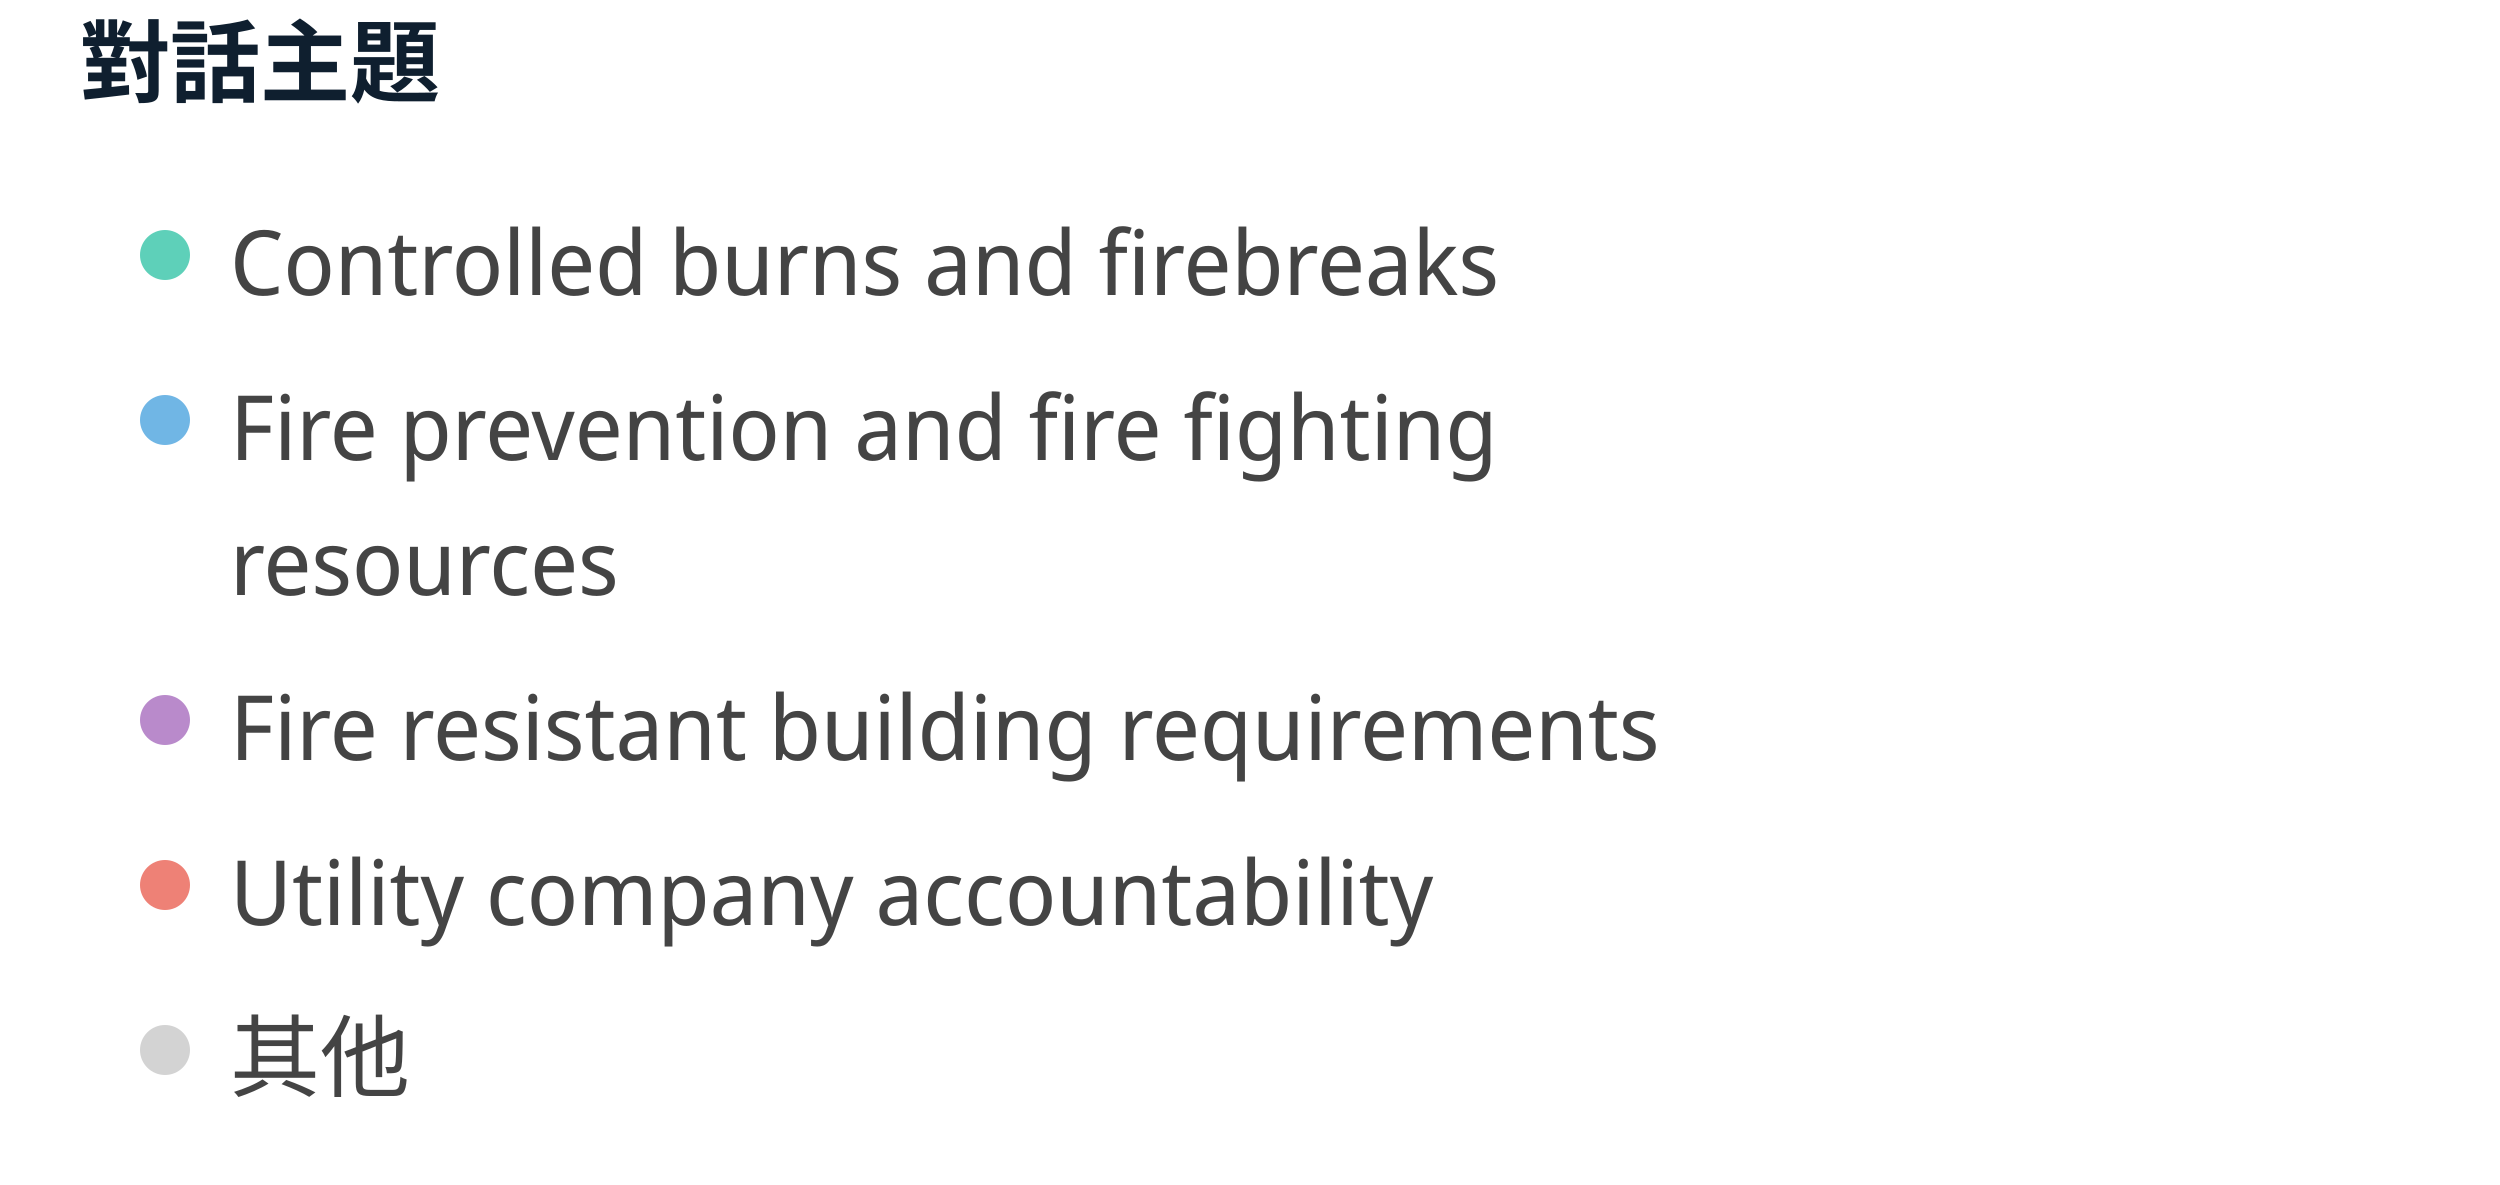
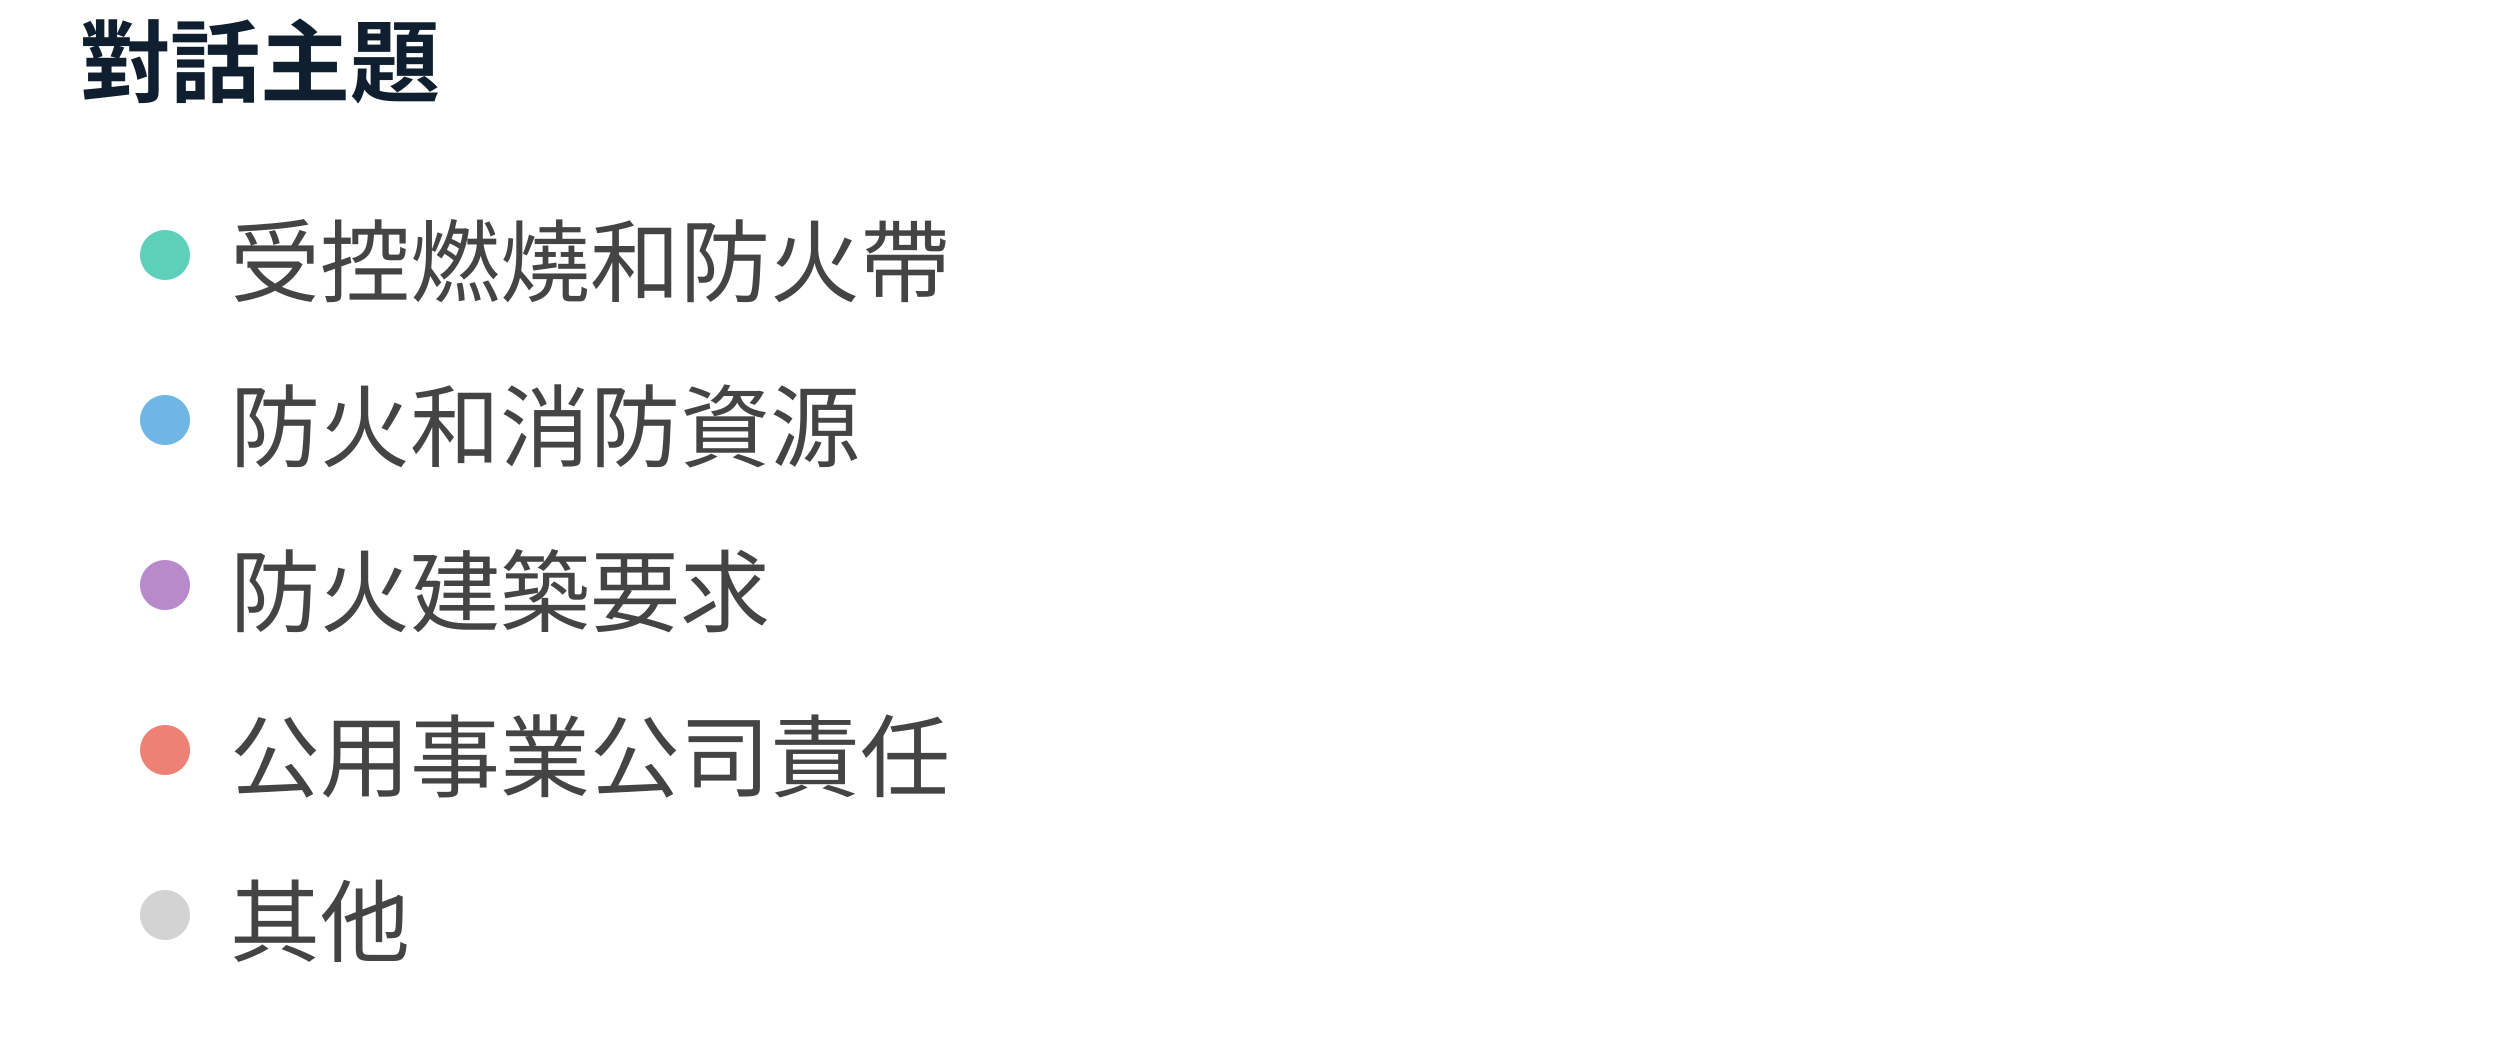
- <svg xmlns="http://www.w3.org/2000/svg" width="500" height="237" viewBox="0 0 500 237" preserveAspectRatio="xMidYMid meet">
+ <svg xmlns="http://www.w3.org/2000/svg" width="500" height="210" viewBox="0 0 500 210" preserveAspectRatio="xMidYMid meet">
  <text x="16" y="19" font-family="Noto Sans Display" font-size="18" font-weight="600" fill="#0F1F2F">對話主題</text>
  <circle cx="33" cy="51" r="5" fill="#5ed0b9" fill-opacity="1.0" stroke="none" stroke-width="0.5" />
-   <text fill="#444444" x="46" y="59" font-family="Noto Sans Display" font-size="18">Controlled burns and firebreaks</text>
+   <text fill="#444444" x="46" y="59" font-family="Noto Sans Display" font-size="18">受控燃燒和防火帶</text>
  <circle cx="33" cy="84" r="5" fill="#70b6e5" fill-opacity="1.0" stroke="none" stroke-width="0.5" />
-   <text fill="#444444" x="46" y="92" font-family="Noto Sans Display" font-size="18">Fire prevention and fire fighting </text>
-   <text fill="#444444" x="46" y="119" font-family="Noto Sans Display" font-size="18">resources</text>
-   <circle cx="33" cy="144" r="5" fill="#b98acb" fill-opacity="1.0" stroke="none" stroke-width="0.5" />
-   <text fill="#444444" x="46" y="152" font-family="Noto Sans Display" font-size="18">Fire resistant building requirements</text>
-   <circle cx="33" cy="177" r="5" fill="#ee8176" fill-opacity="1.0" stroke="none" stroke-width="0.5" />
-   <text fill="#444444" x="46" y="185" font-family="Noto Sans Display" font-size="18">Utility company accountability</text>
-   <circle cx="33" cy="210" r="5" fill="lightgray" fill-opacity="1.0" stroke="none" stroke-width="0.5" />
-   <text fill="#444444" x="46" y="218" font-family="Noto Sans Display" font-size="18">其他</text>
+   <text fill="#444444" x="46" y="92" font-family="Noto Sans Display" font-size="18">防火和消防資源</text>
+   <circle cx="33" cy="117" r="5" fill="#b98acb" fill-opacity="1.0" stroke="none" stroke-width="0.5" />
+   <text fill="#444444" x="46" y="125" font-family="Noto Sans Display" font-size="18">防火建築要求</text>
+   <circle cx="33" cy="150" r="5" fill="#ee8176" fill-opacity="1.0" stroke="none" stroke-width="0.5" />
+   <text fill="#444444" x="46" y="158" font-family="Noto Sans Display" font-size="18">公用事業公司責任</text>
+   <circle cx="33" cy="183" r="5" fill="lightgray" fill-opacity="1.0" stroke="none" stroke-width="0.5" />
+   <text fill="#444444" x="46" y="191" font-family="Noto Sans Display" font-size="18">其他</text>
</svg>
